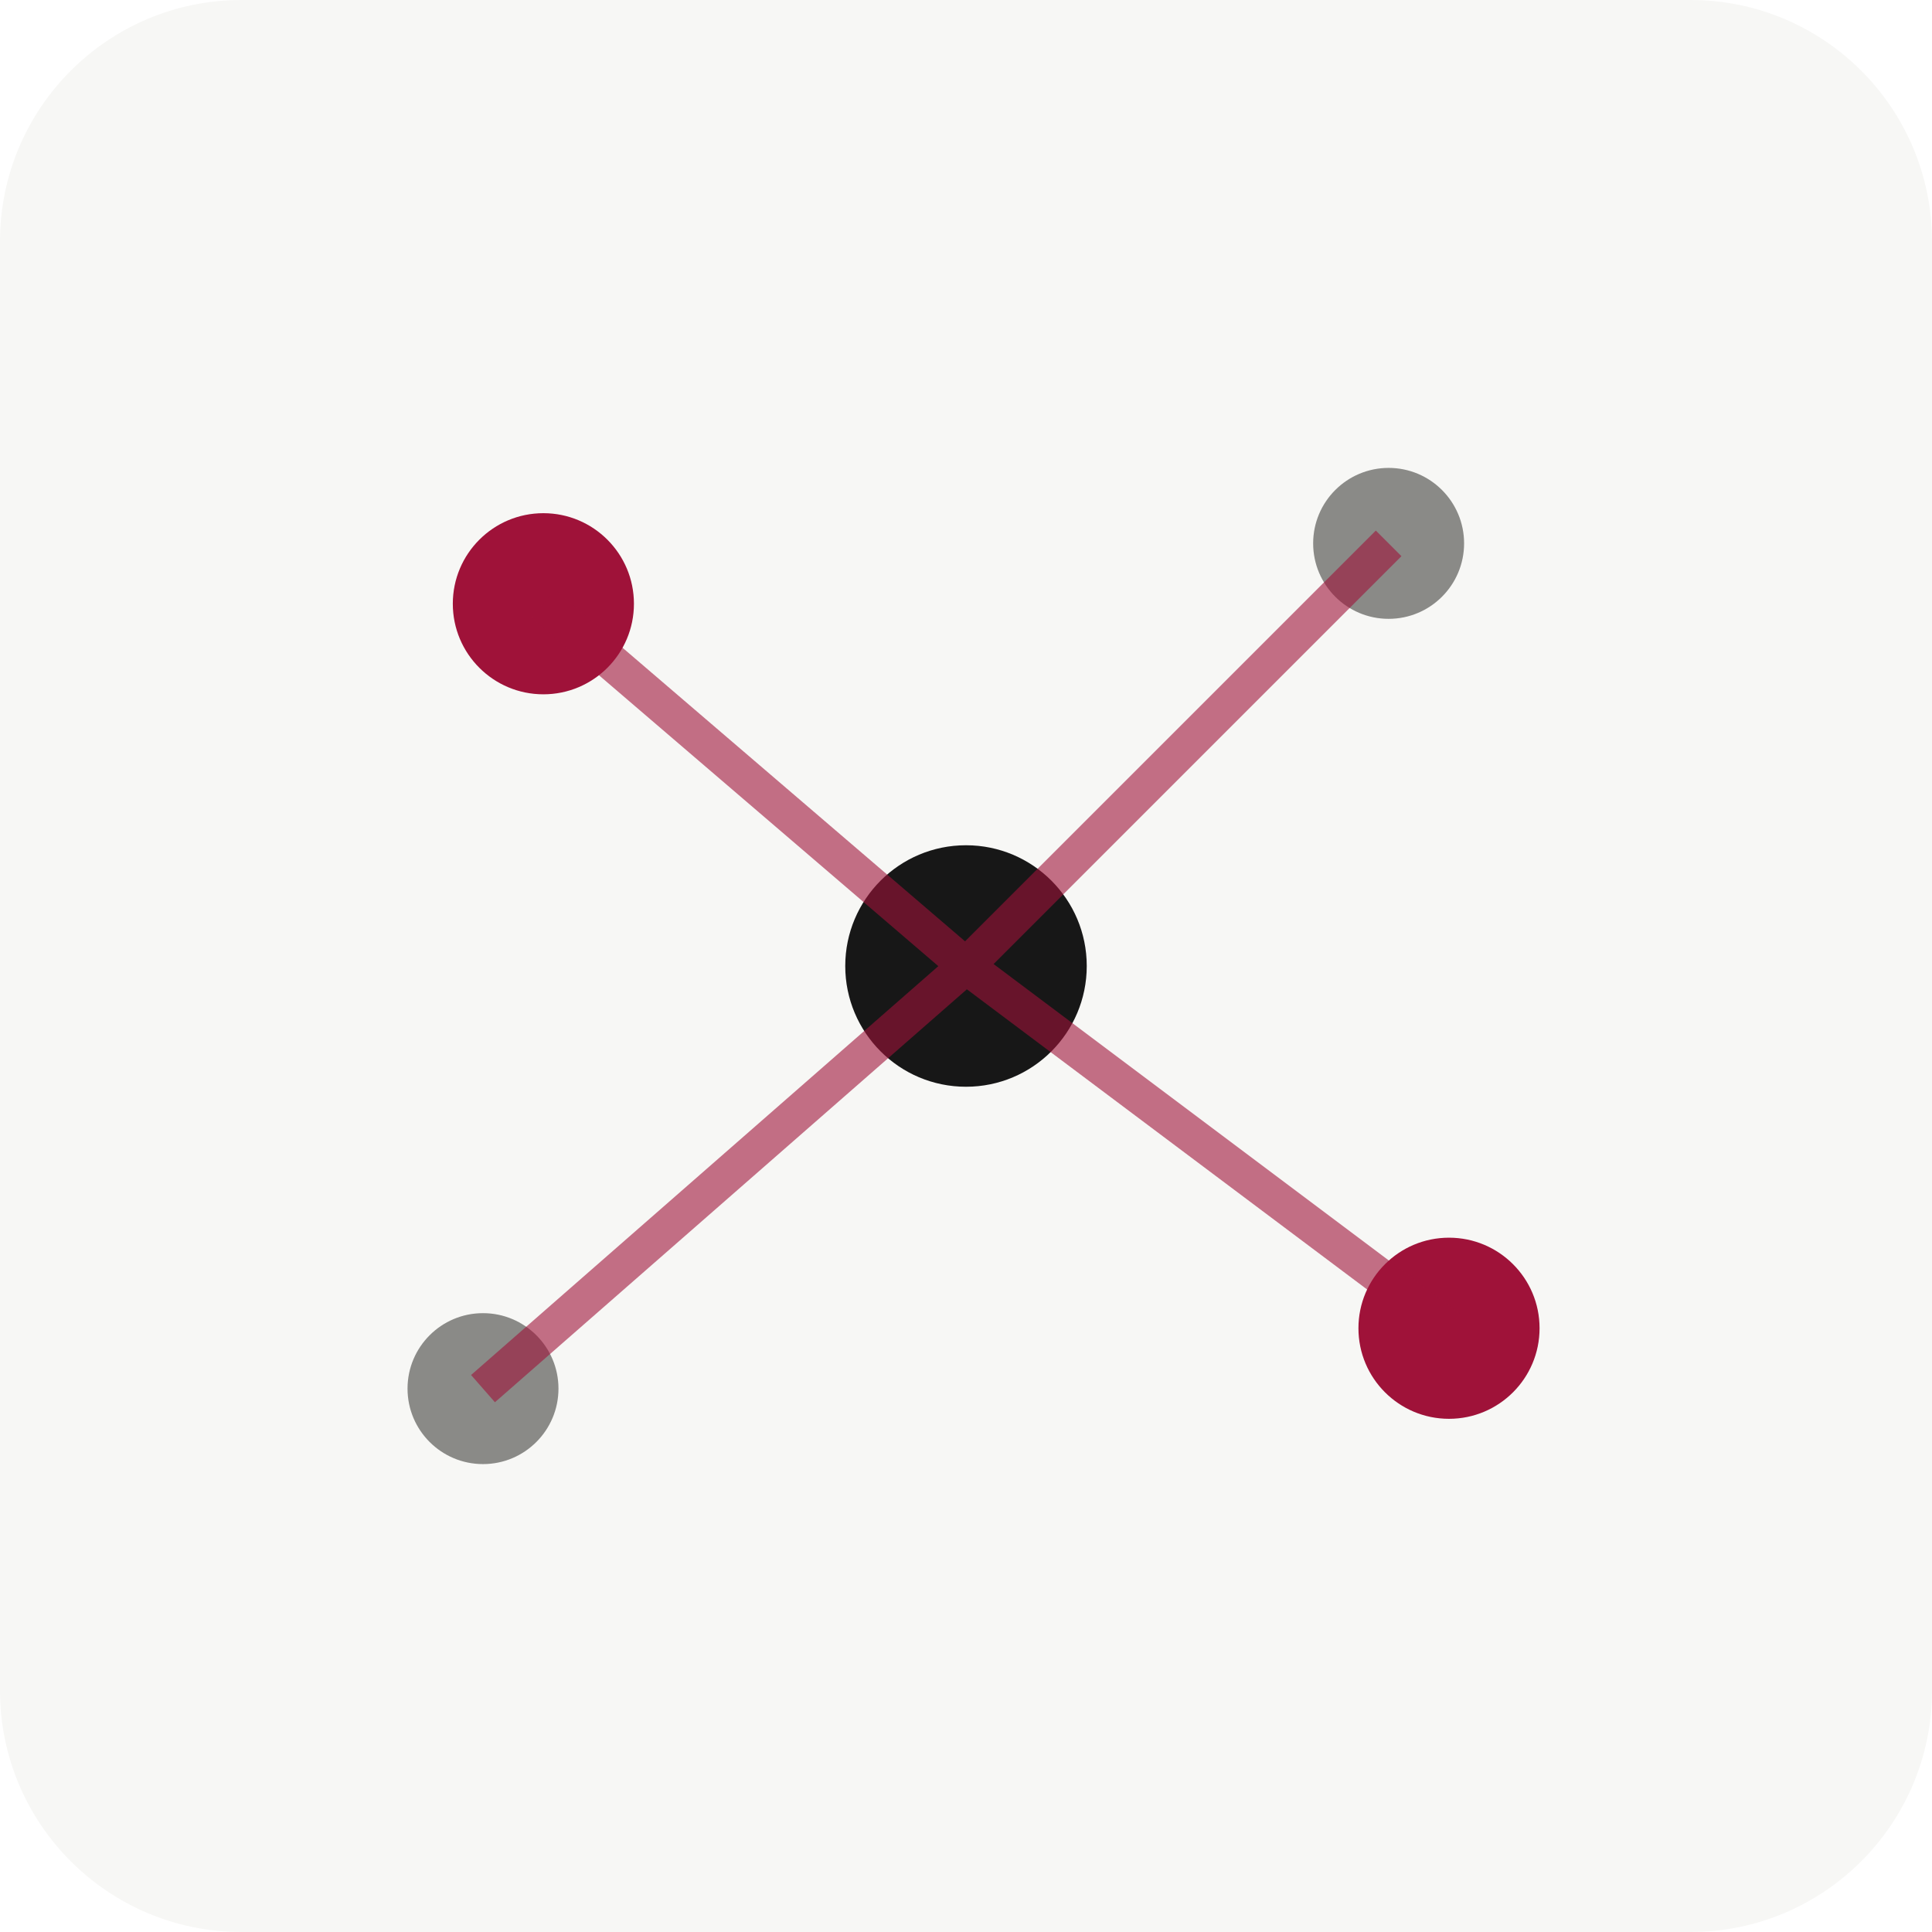
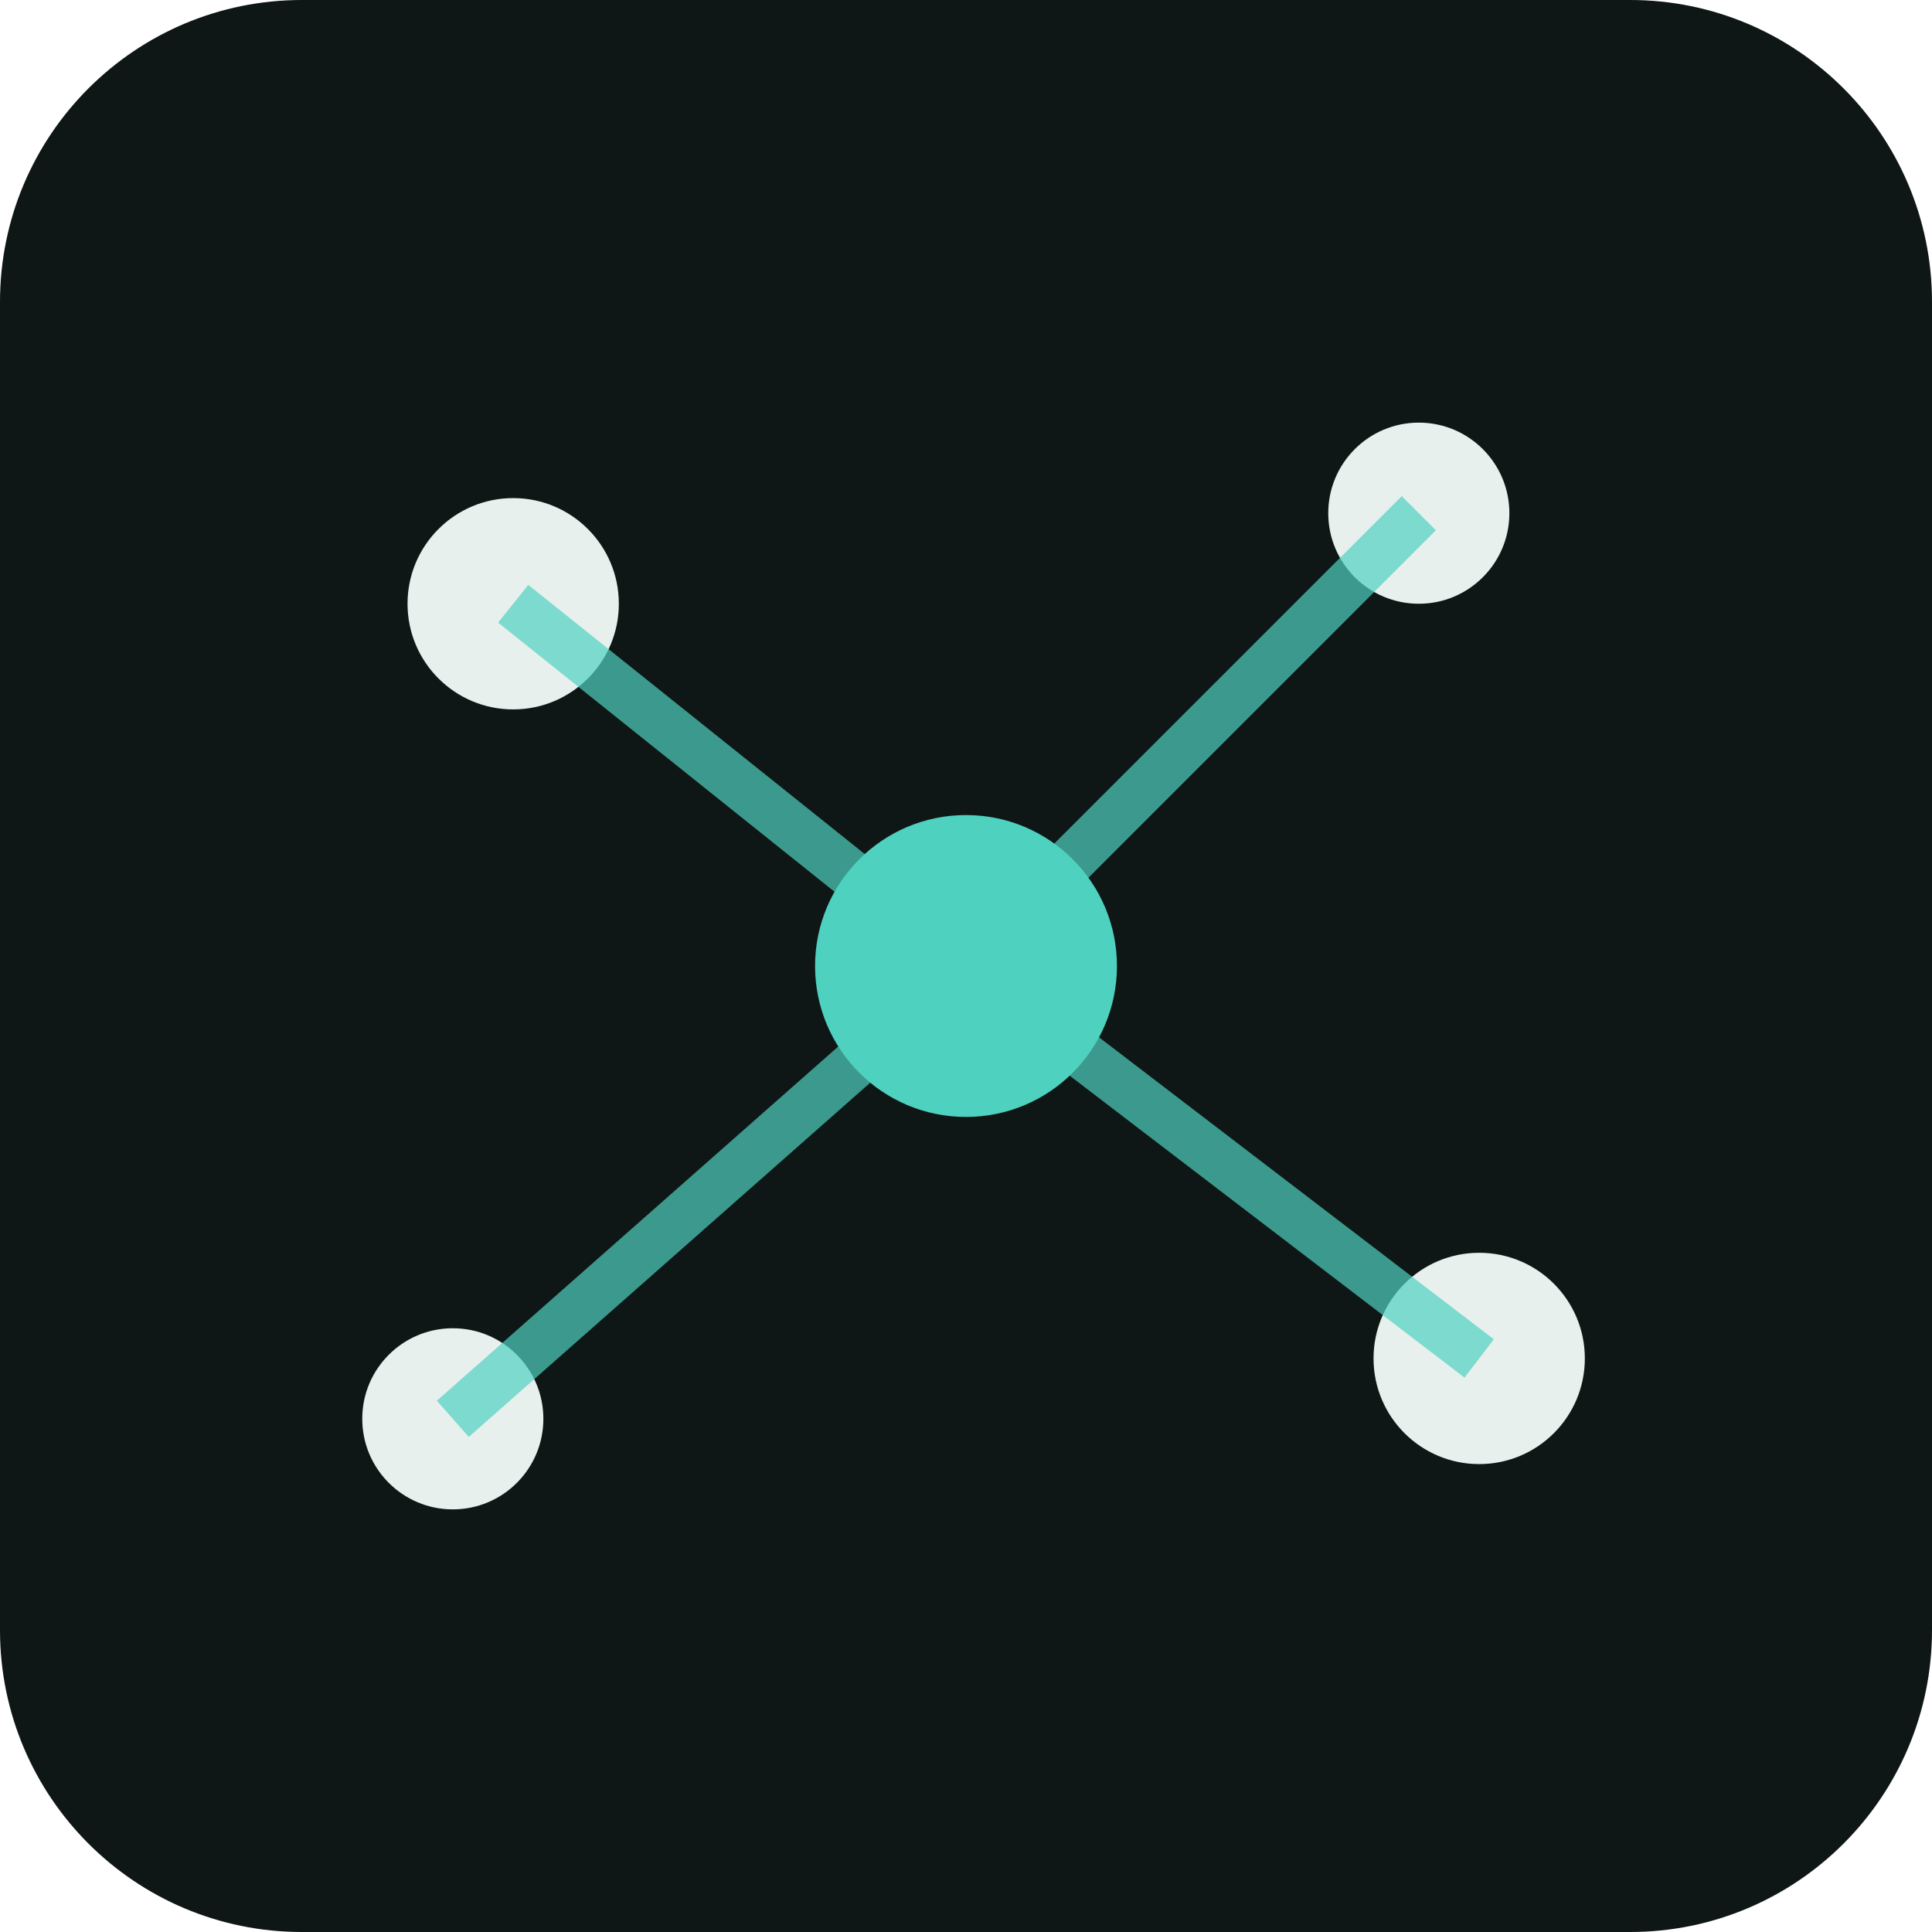
<svg xmlns="http://www.w3.org/2000/svg" viewBox="0 0 64 64">
-   <rect width="64" height="64" rx="8" fill="#F7F7F5" />
-   <circle cx="32" cy="32" r="4" fill="#171717" />
-   <circle cx="18" cy="20" r="3" fill="#9F1239" />
-   <circle cx="46" cy="18" r="2.5" fill="#8A8A87" />
-   <circle cx="48" cy="44" r="3" fill="#9F1239" />
-   <circle cx="16" cy="46" r="2.5" fill="#8A8A87" />
-   <path d="M32 32 L18 20 M32 32 L46 18 M32 32 L48 44 M32 32 L16 46" stroke="#9F1239" stroke-width="1.2" opacity="0.6" />
+   <rect width="64" height="64" rx="10" fill="#0E1715" />
+   <circle cx="32" cy="32" r="5" fill="#4FD1C0" />
+   <circle cx="17" cy="20" r="3.5" fill="#E8F0ED" />
+   <circle cx="47" cy="17" r="3" fill="#E8F0ED" />
+   <circle cx="49" cy="45" r="3.5" fill="#E8F0ED" />
+   <circle cx="15" cy="47" r="3" fill="#E8F0ED" />
+   <path d="M32 32 L17 20 M32 32 L47 17 M32 32 L49 45 M32 32 L15 47" stroke="#4FD1C0" stroke-width="1.6" opacity="0.7" />
</svg>
